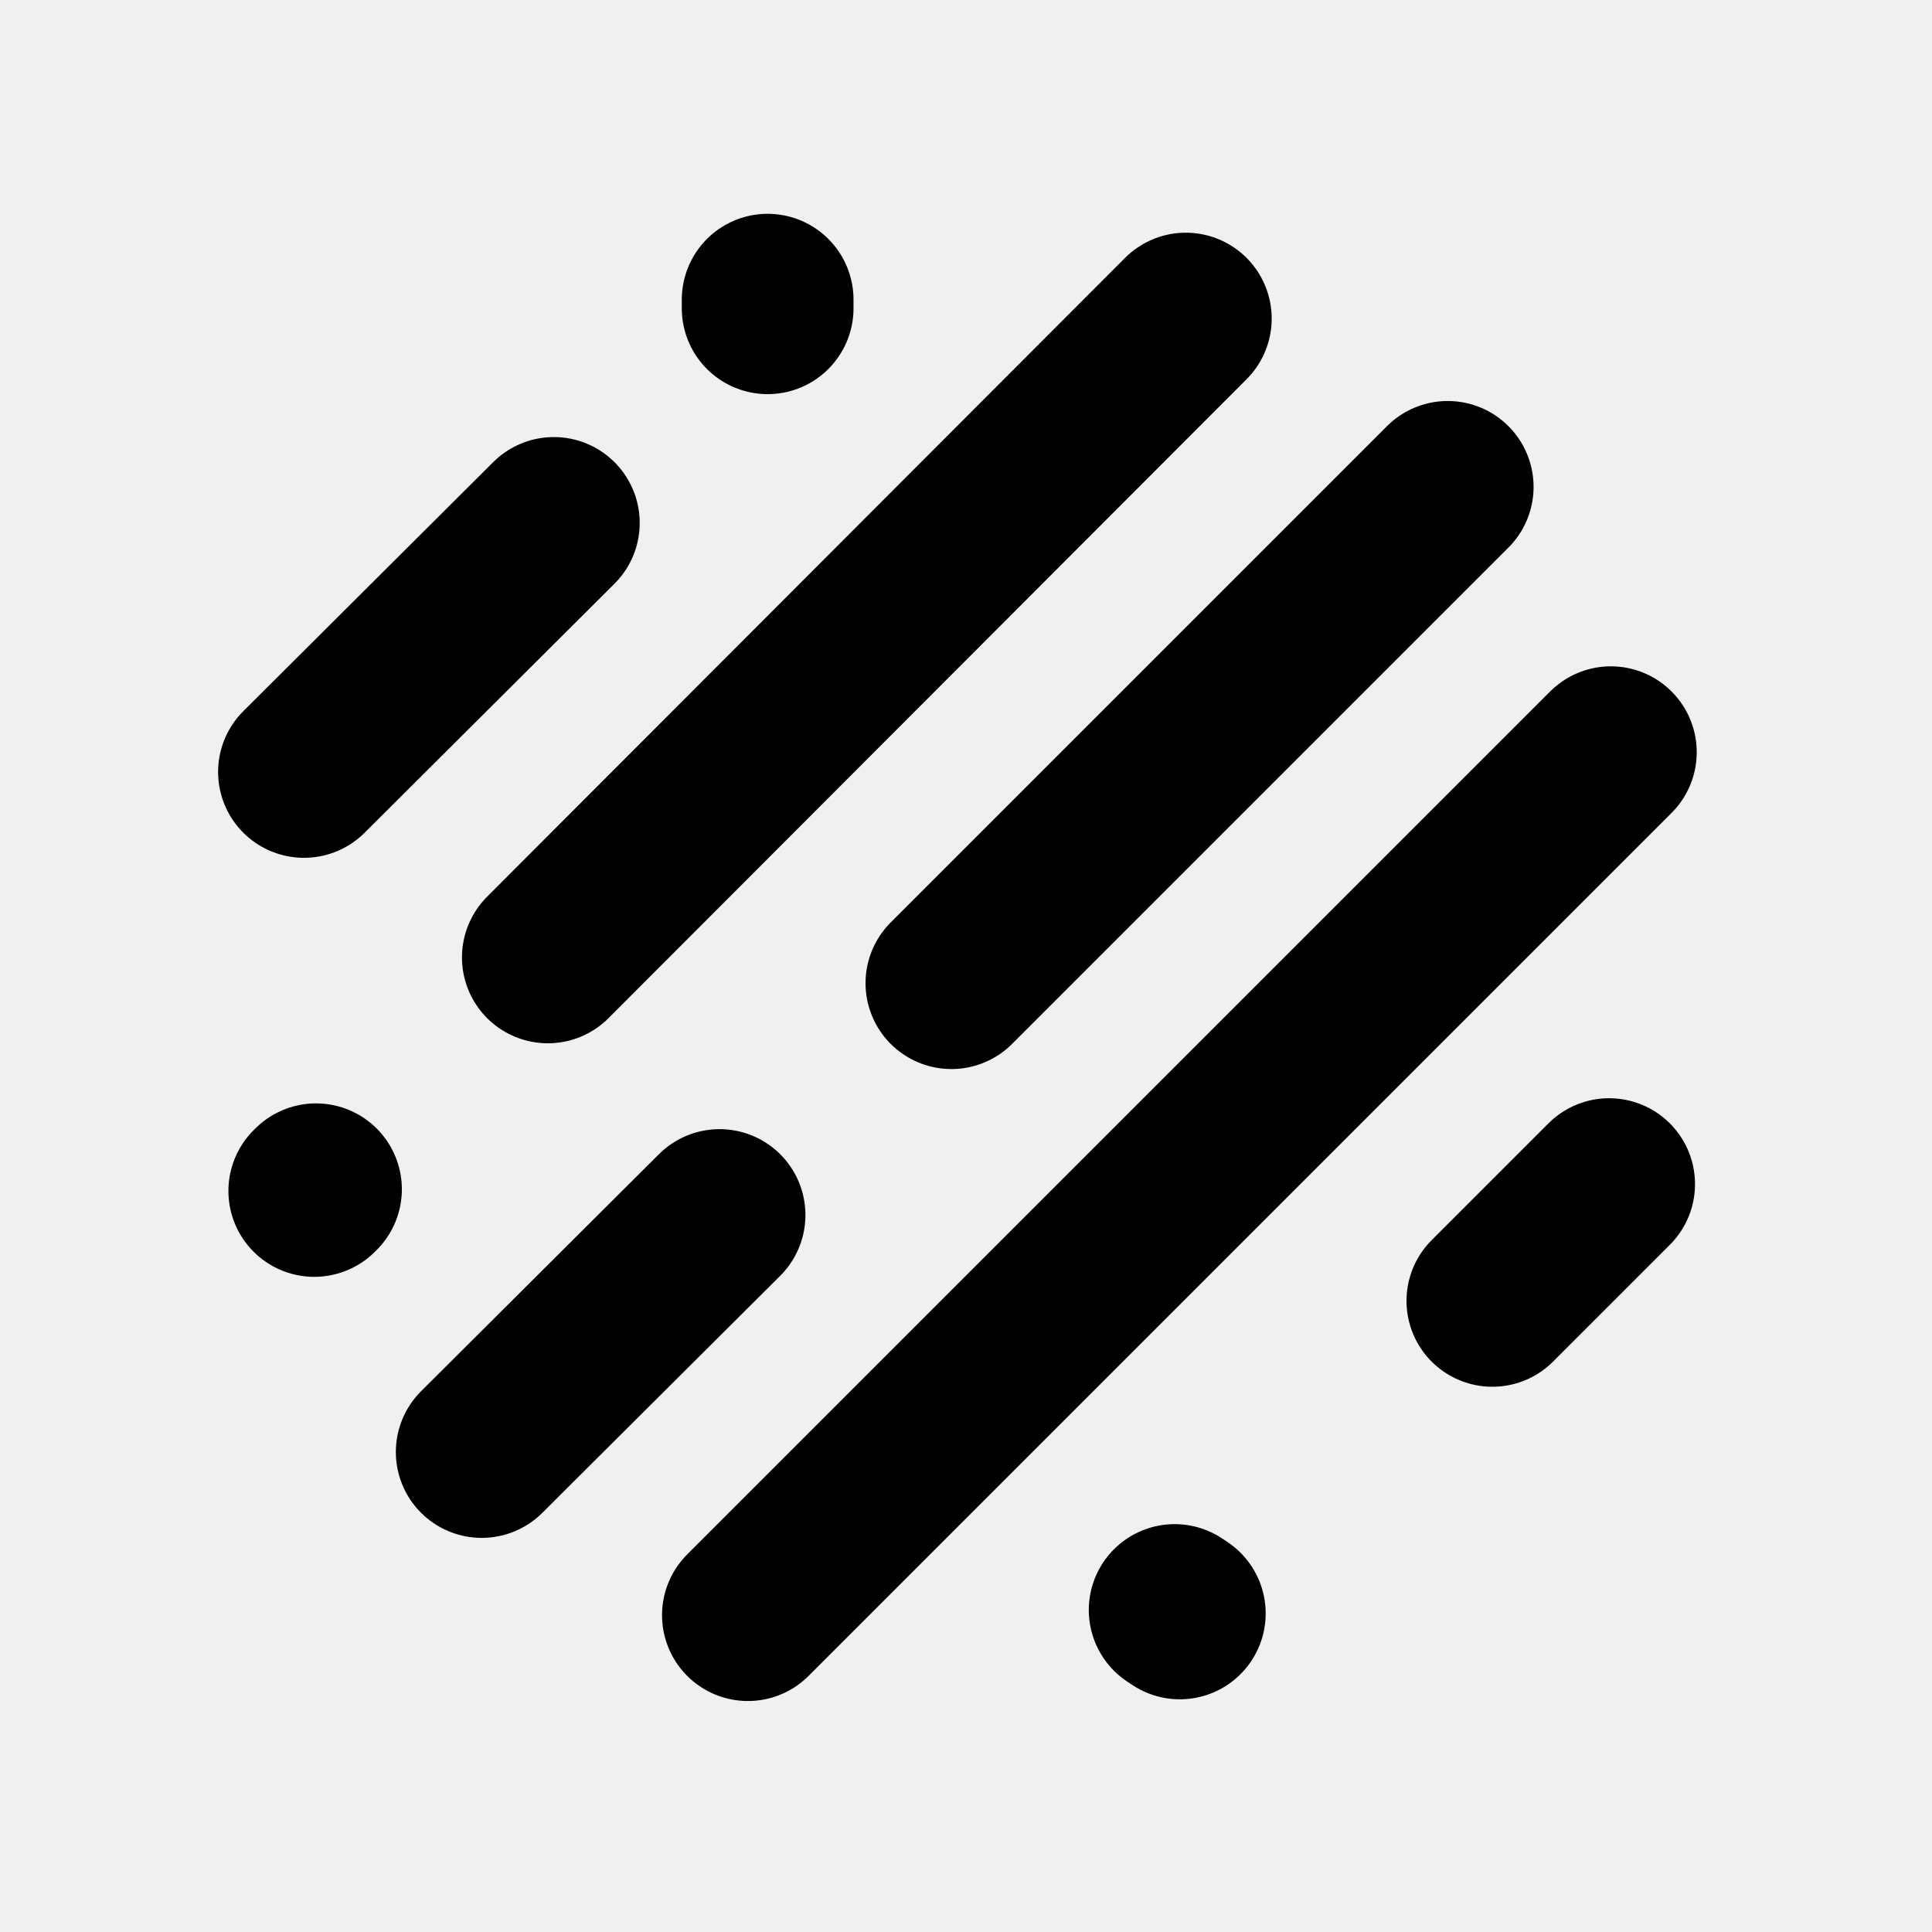
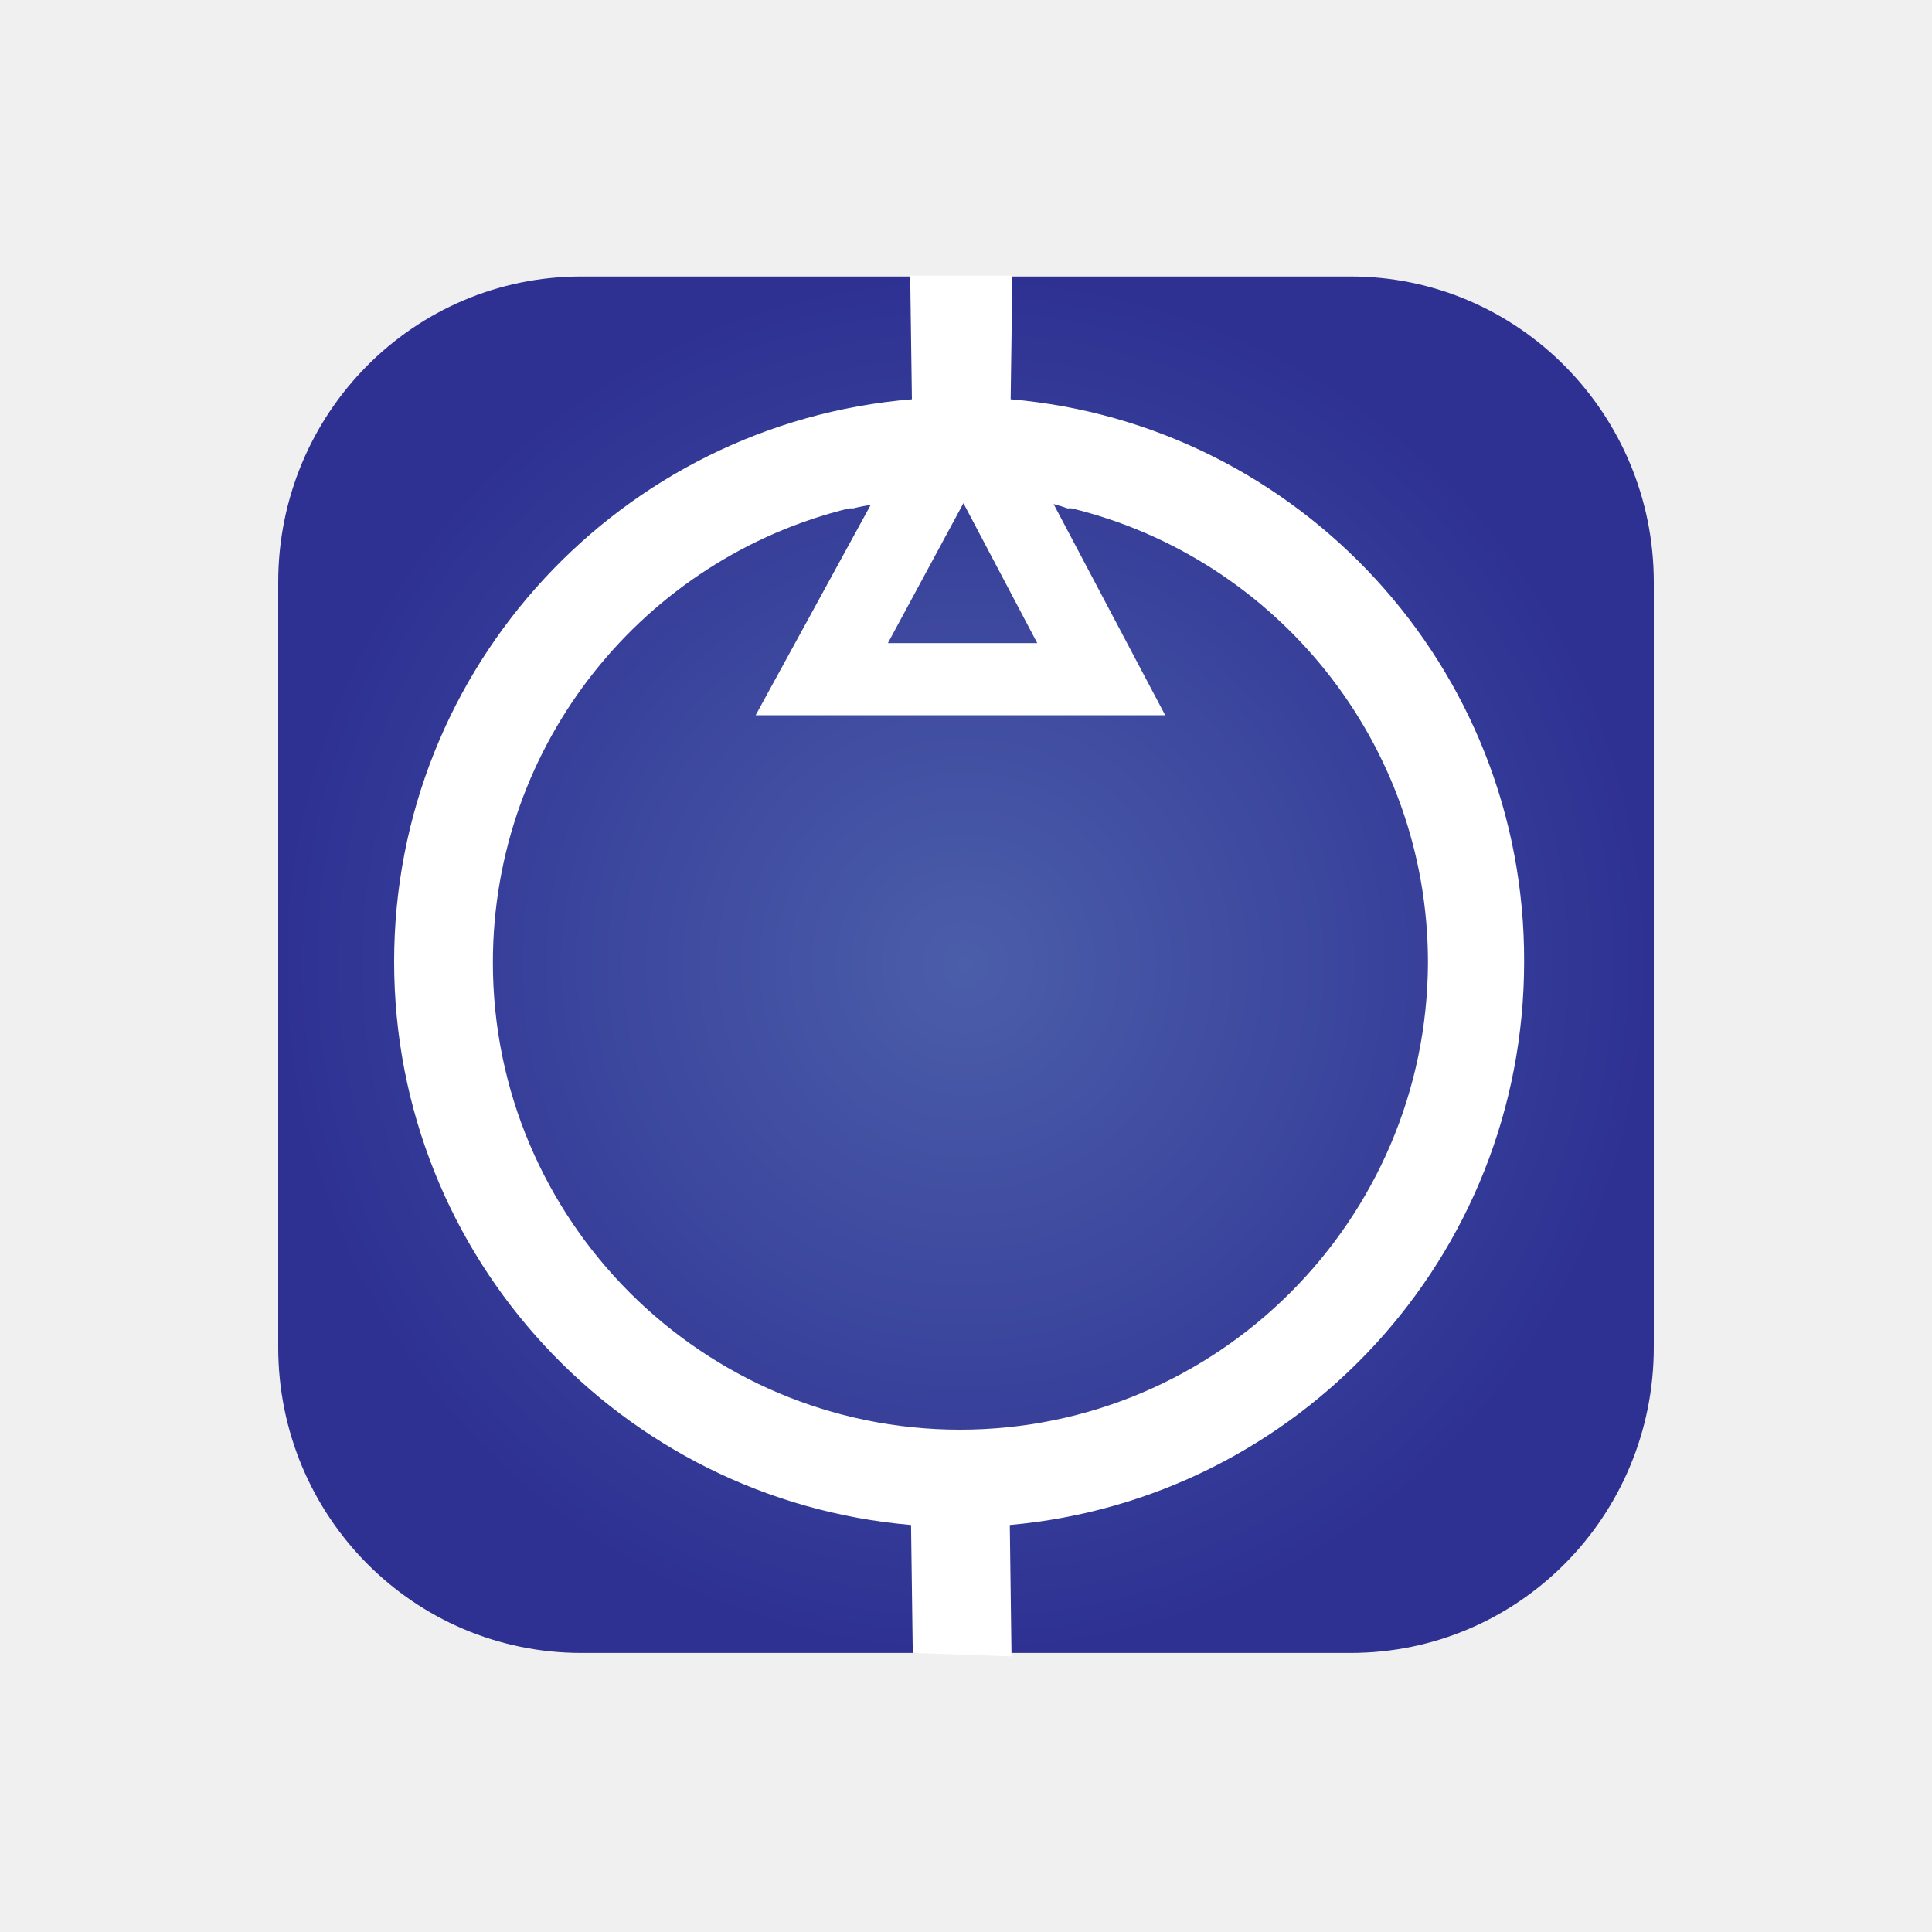
- <svg xmlns="http://www.w3.org/2000/svg" version="1.1" id="Layer_1" x="0px" y="0px" viewBox="0 0 225 225" style="enable-background:new 0 0 225 225;" xml:space="preserve">
+ <svg xmlns="http://www.w3.org/2000/svg" xmlns:xlink="http://www.w3.org/1999/xlink" version="1.1" id="Layer_1" x="0px" y="0px" viewBox="0 0 225 225" style="enable-background:new 0 0 225 225;" xml:space="preserve">
  <style type="text/css">
- 	.st0{fill:none;stroke:#000000;stroke-width:20;stroke-linecap:round;stroke-miterlimit:3;}
+ 	.st0{clip-path:url(#SVGID_2_);fill:url(#SVGID_3_);}
+ 	.st1{fill:#FFFFFF;}
</style>
-   <g transform="matrix( 1, 0, 0, 1, 0,0) ">
+   <g>
    <g>
-       <path id="Layer0_0_1_STROKES" class="st0" d="M173.8,151.5l13.6-13.6 M35.4,89.9l29.1-29 M89.4,34.9v1 M137.4,187.9l-0.6-0.4     M36.6,138.7l0.2-0.2 M56.1,169.1l27.7-27.6 M63.8,111.5l74.3-74.4 M87.1,188.1L187.6,87.6 M110.8,114.5l57.8-57.8" />
+       <g>
+         <defs>
+           <path id="SVGID_1_" d="M67.7,32.2c-19.5,0-35.3,15.9-35.3,35.6v89.1c0,19.7,15.8,35.6,35.3,35.6h89.6      c19.5,0,35.3-15.9,35.3-35.6V67.8c0-19.6-15.8-35.6-35.3-35.6C157.3,32.2,67.7,32.2,67.7,32.2z" />
+         </defs>
+         <clipPath id="SVGID_2_">
+           <use xlink:href="#SVGID_1_" style="overflow:visible;" />
+         </clipPath>
+         <radialGradient id="SVGID_3_" cx="-1243.888" cy="157.914" r="3.982" gradientTransform="matrix(20.0479 0 0 20.2016 25049.836 -3077.767)" gradientUnits="userSpaceOnUse">
+           <stop offset="0" style="stop-color:#4B5EAA" />
+           <stop offset="1" style="stop-color:#2E3192" />
+         </radialGradient>
+         <rect x="32.4" y="32.2" class="st0" width="160.2" height="160.3" />
+       </g>
    </g>
+     <path class="st1" d="M117.7,46.5l0.2-14.4H106l0.2,14.4C72.4,49.3,45.9,77.6,45.9,112c0,34.5,26.5,62.7,60.2,65.6l0.2,14.9   l11.5,0.4l-0.2-15.3c33.6-3,59.9-31.2,59.9-65.6C177.6,77.7,151.3,49.4,117.7,46.5 M112.2,58.6l8.6,16.3h-17.4L112.2,58.6z    M111.8,166.5c-30,0-54.4-24.4-54.4-54.4c0-25.6,17.7-47.1,41.5-52.9h0.5c0,0,0.7-0.2,2-0.4L88,83.3h47.7l-13-24.6   c1.1,0.3,1.6,0.5,1.6,0.5h0.5c23.8,5.8,41.5,27.3,41.5,52.9C166.2,142.1,141.8,166.5,111.8,166.5" />
  </g>
</svg>
